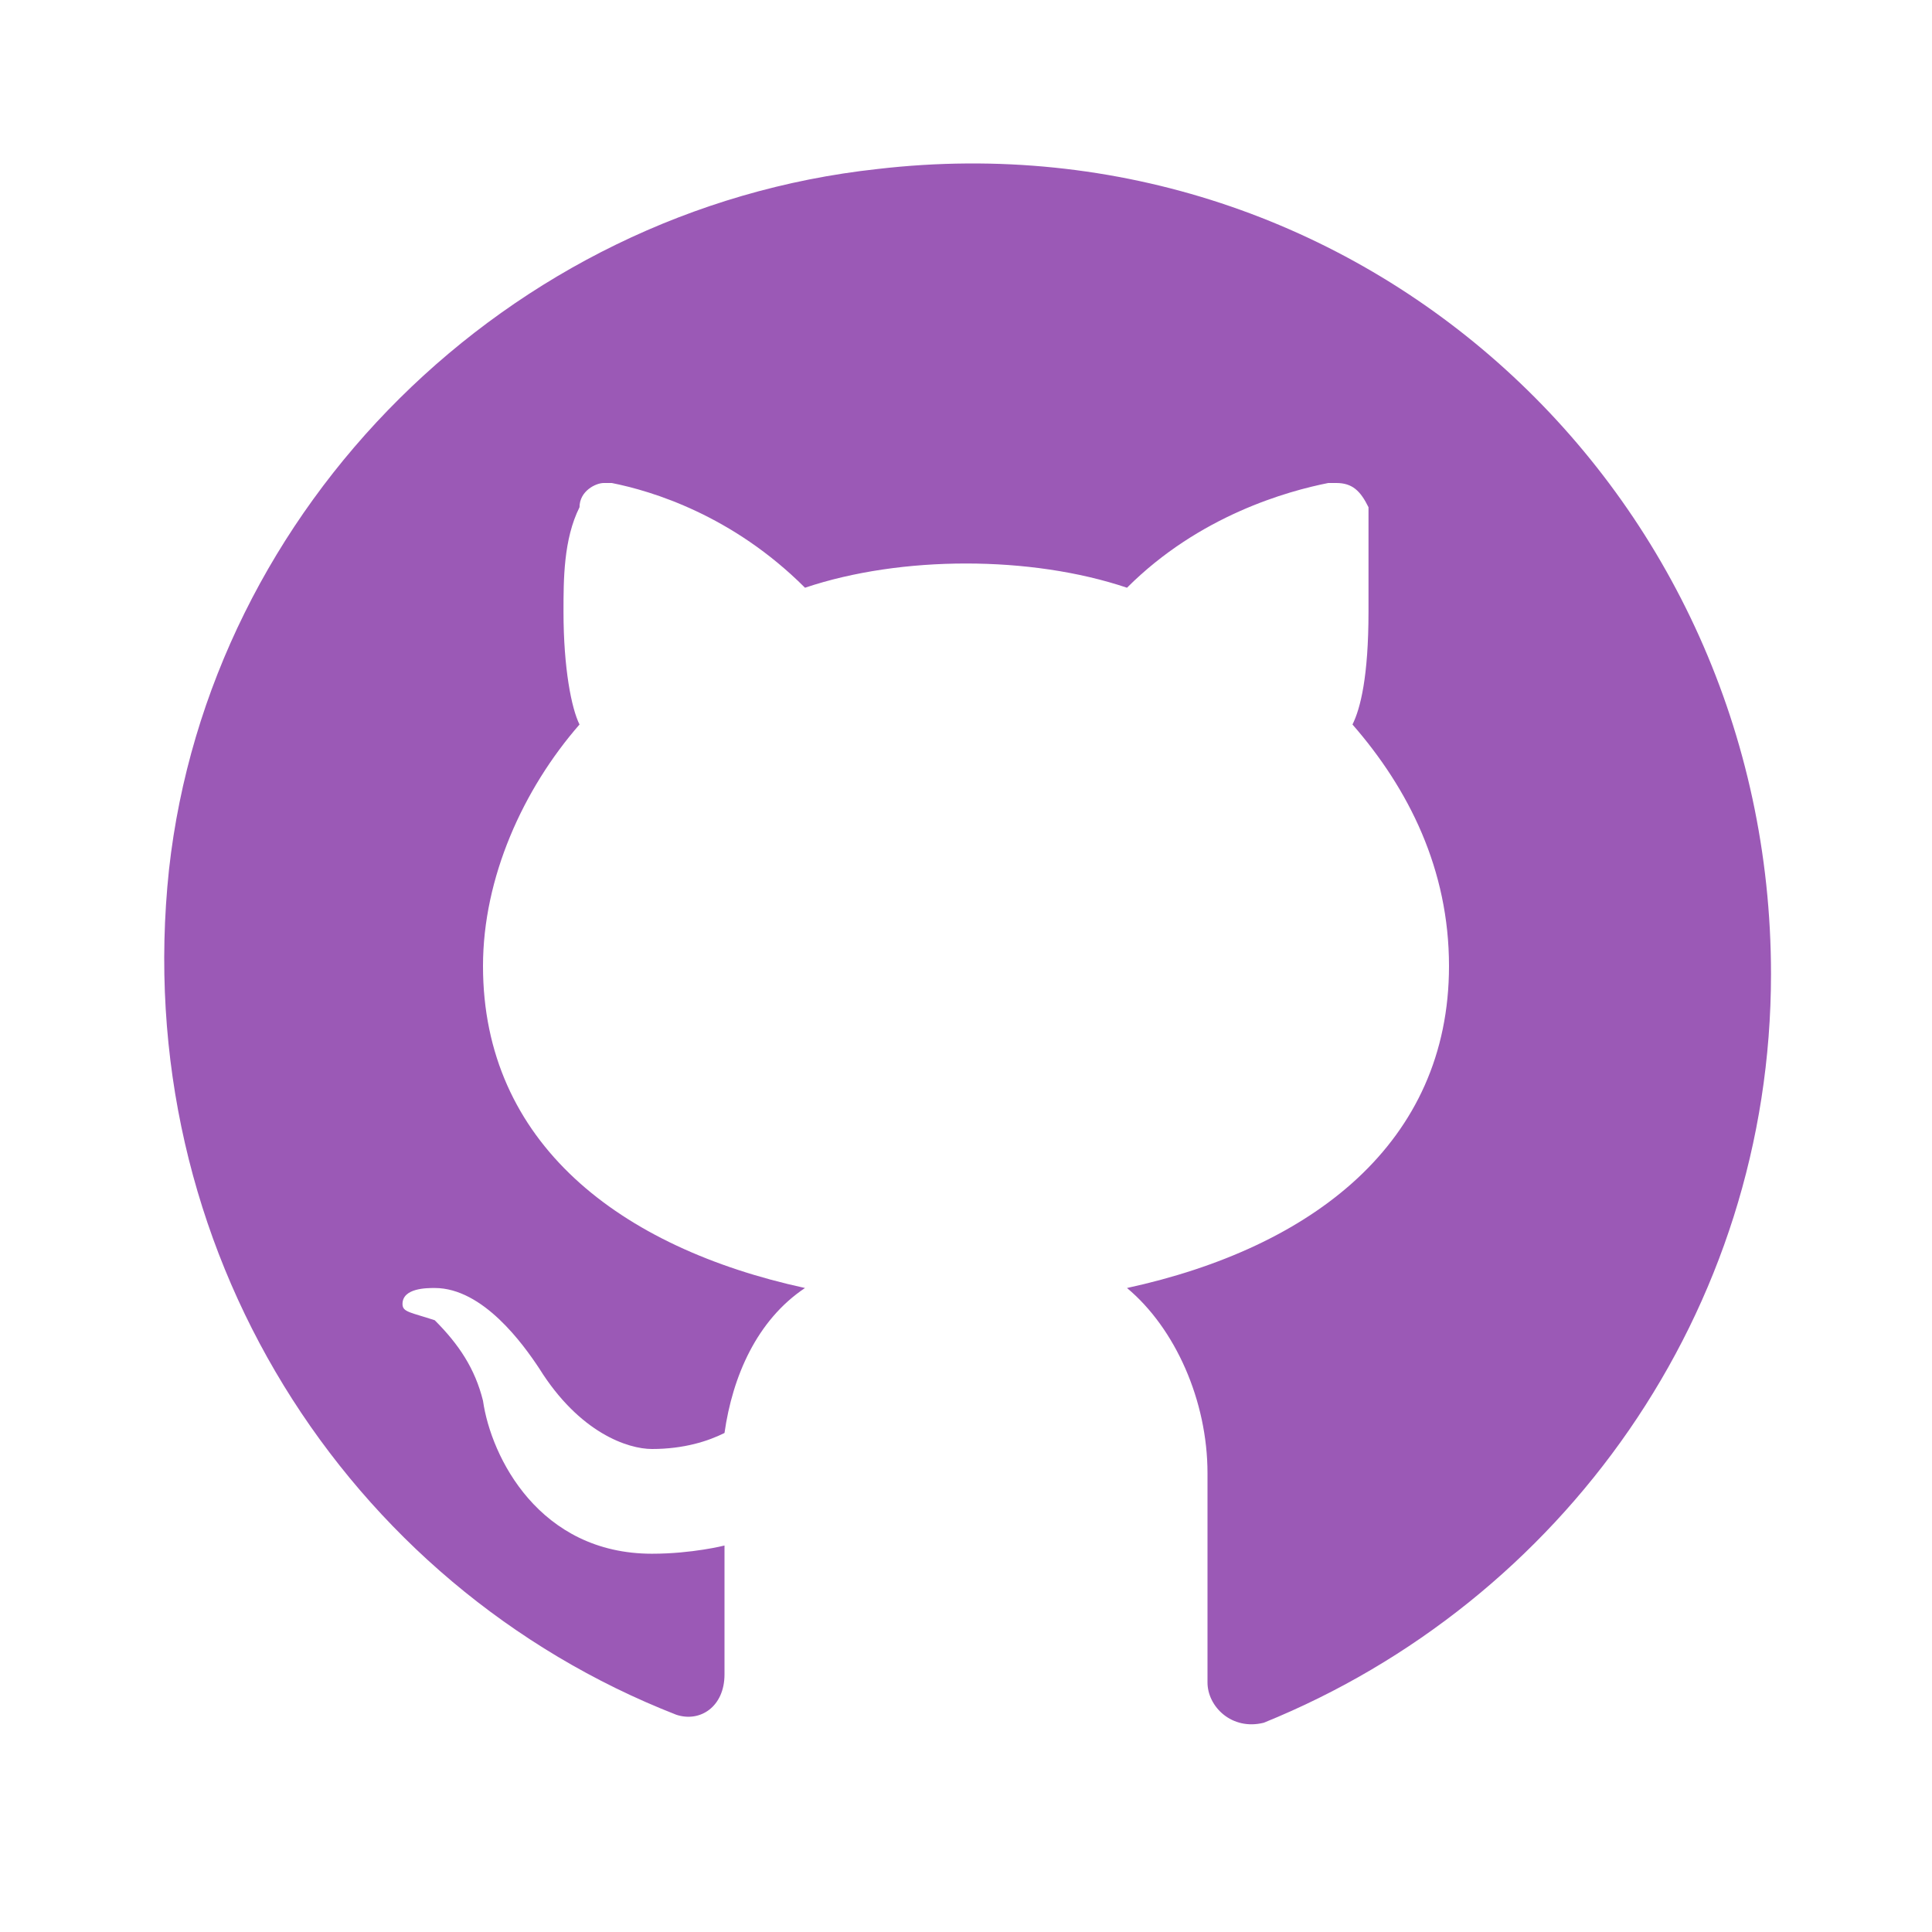
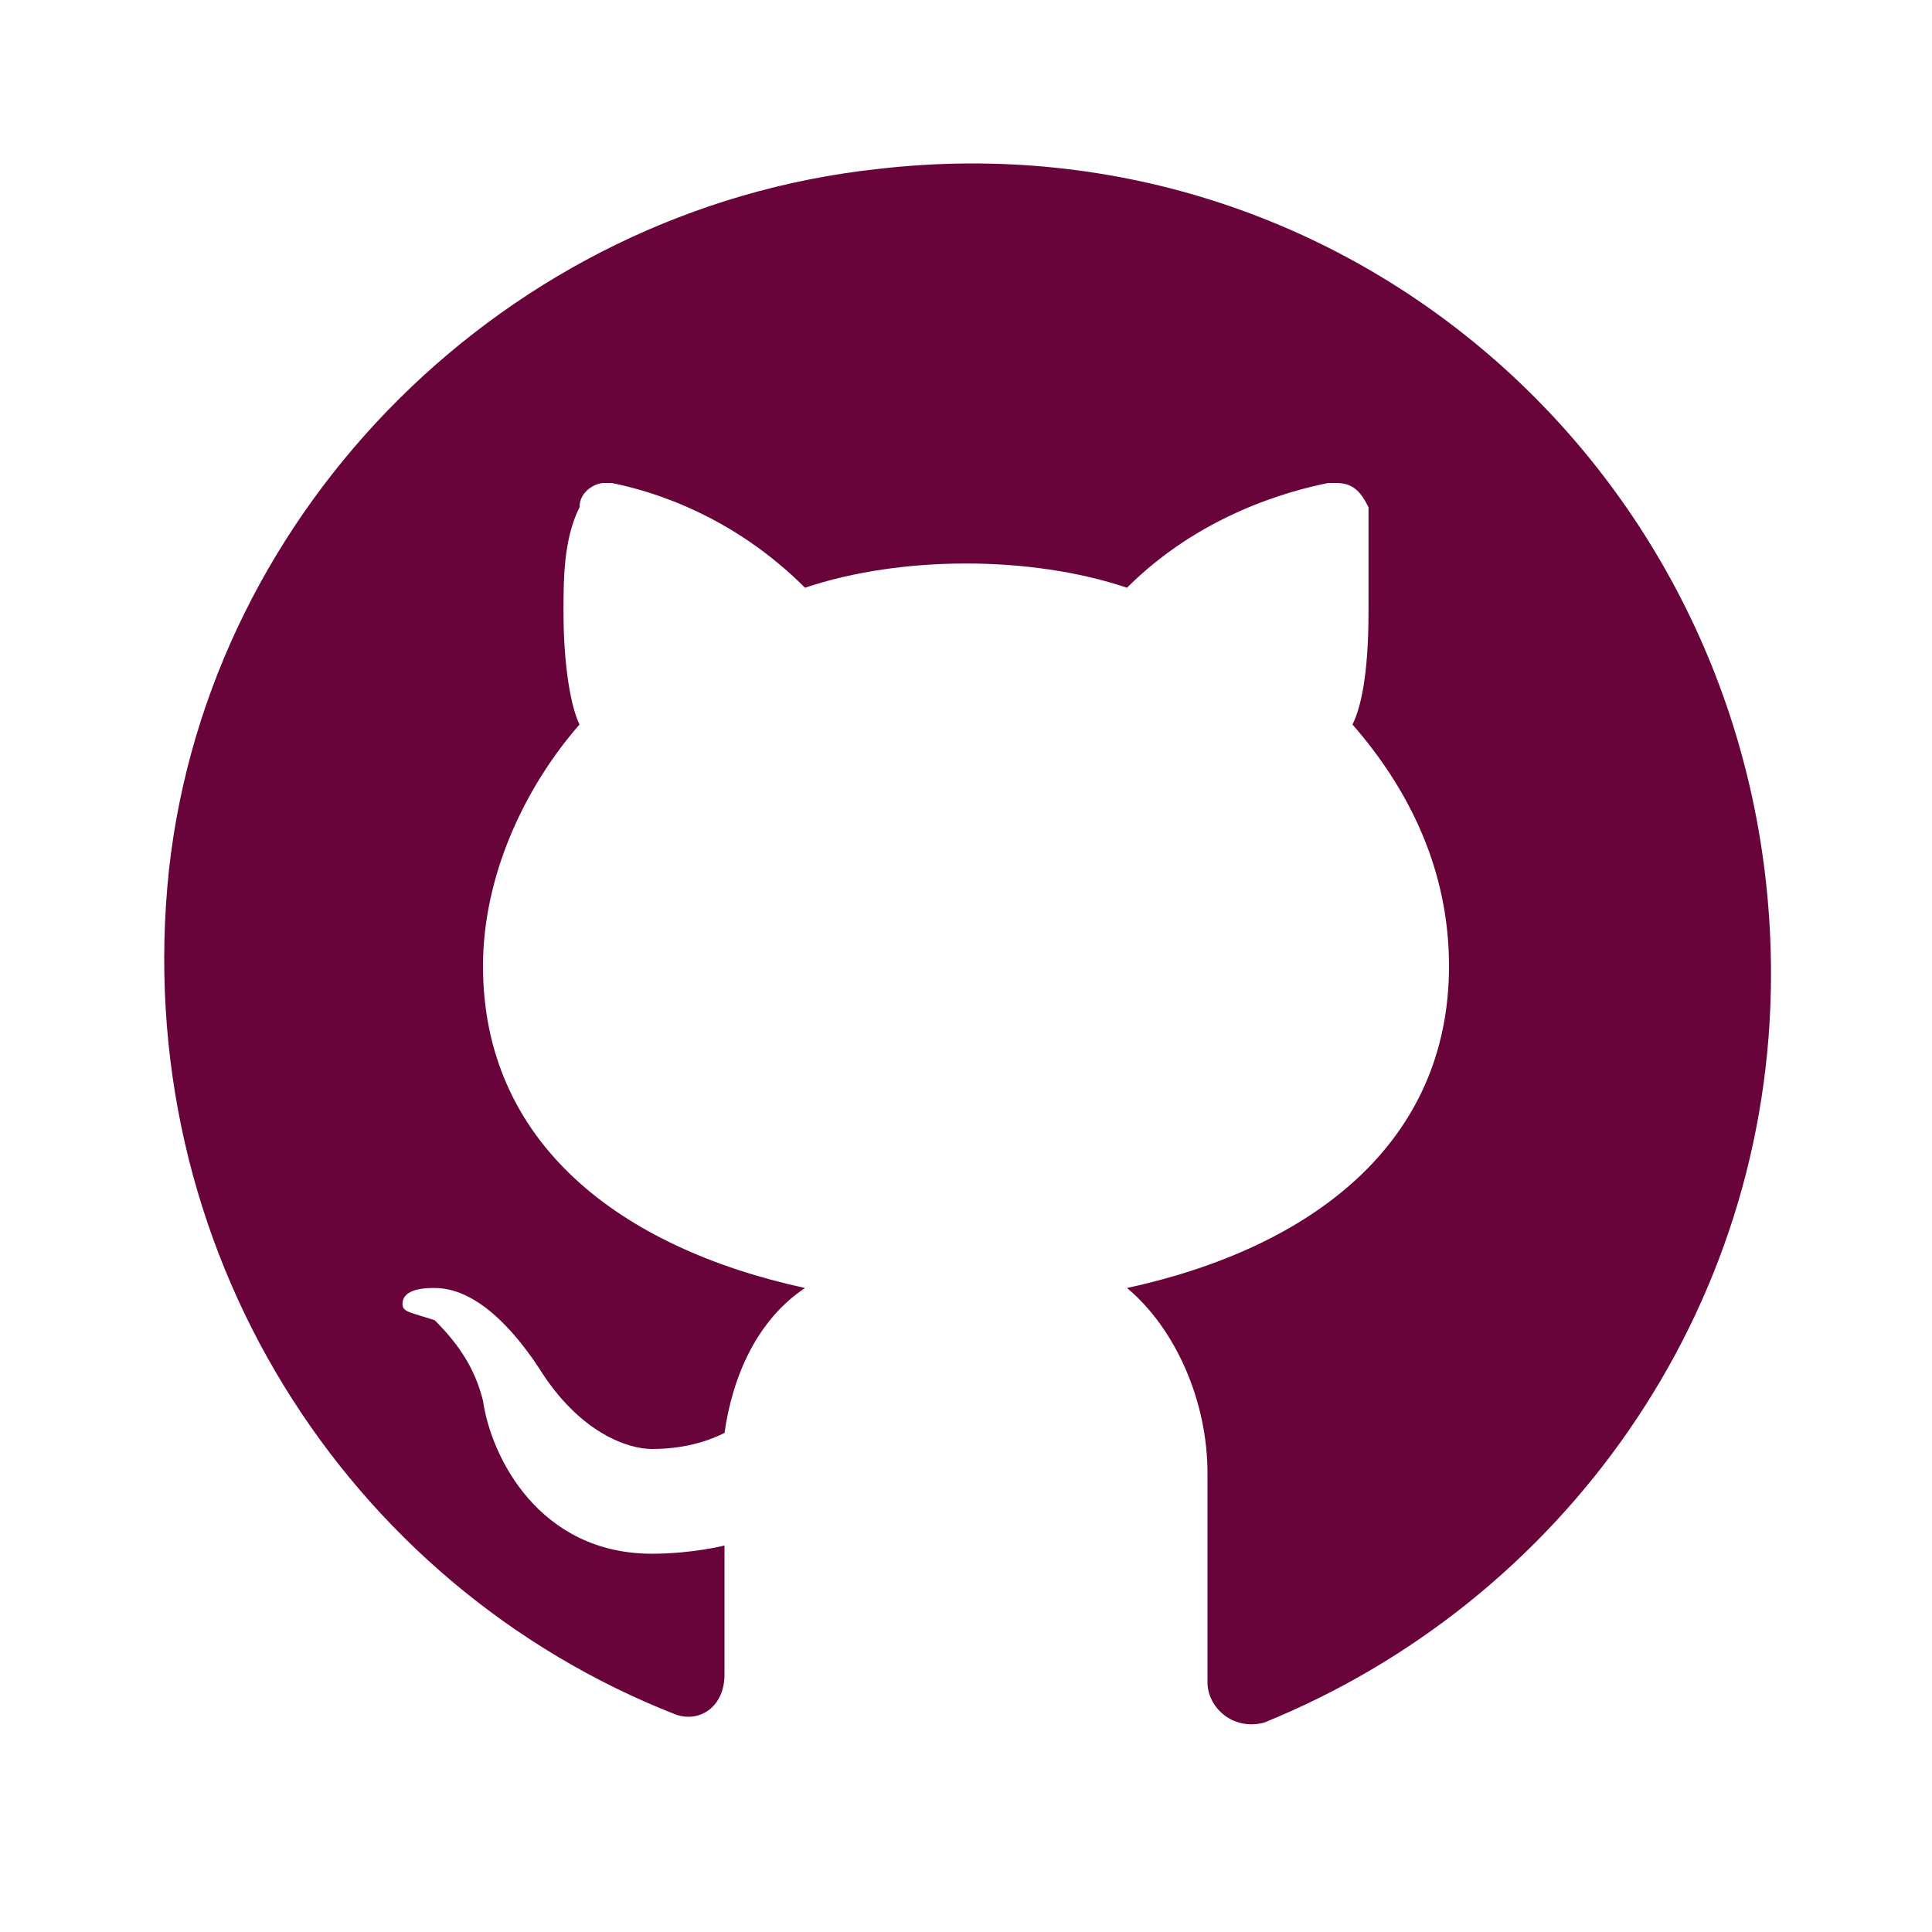
<svg xmlns="http://www.w3.org/2000/svg" viewBox="0 0 48 48" width="48px" height="48px">
  <g id="surface12946375">
-     <path style=" stroke:none;fill-rule:nonzero;fill:rgb(60.784%,34.902%,71.373%);fill-opacity:1;" d="M 21.801 4.199 C 12.602 5.199 5.199 12.602 4.199 21.602 C 3.199 31 8.602 39.398 16.801 42.602 C 17.398 42.801 18 42.398 18 41.602 L 18 38.398 C 18 38.398 17.199 38.602 16.199 38.602 C 13.398 38.602 12.199 36.199 12 34.801 C 11.801 34 11.398 33.398 10.801 32.801 C 10.199 32.602 10 32.602 10 32.398 C 10 32 10.602 32 10.801 32 C 12 32 13 33.398 13.398 34 C 14.398 35.602 15.602 36 16.199 36 C 17 36 17.602 35.801 18 35.602 C 18.199 34.199 18.801 32.801 20 32 C 15.398 31 12 28.398 12 24 C 12 21.801 13 19.602 14.398 18 C 14.199 17.602 14 16.602 14 15.199 C 14 14.398 14 13.398 14.398 12.602 C 14.398 12.199 14.801 12 15 12 L 15.199 12 C 16.199 12.199 18.199 12.801 20 14.602 C 21.199 14.199 22.602 14 24 14 C 25.398 14 26.801 14.199 28 14.602 C 29.801 12.801 32 12.199 33 12 L 33.199 12 C 33.602 12 33.801 12.199 34 12.602 C 34 13.398 34 14.398 34 15.199 C 34 16.801 33.801 17.602 33.602 18 C 35 19.602 36 21.602 36 24 C 36 28.398 32.602 31 28 32 C 29.199 33 30 34.801 30 36.602 L 30 41.801 C 30 42.398 30.602 43 31.398 42.801 C 38.801 39.801 44 32.602 44 24.199 C 44 12.199 33.801 2.801 21.801 4.199 Z M 21.801 4.199 " />
+     <path style=" stroke:none;fill-rule:nonzero;fill:#69043B;fill-opacity:1;" d="M 21.801 4.199 C 12.602 5.199 5.199 12.602 4.199 21.602 C 3.199 31 8.602 39.398 16.801 42.602 C 17.398 42.801 18 42.398 18 41.602 L 18 38.398 C 18 38.398 17.199 38.602 16.199 38.602 C 13.398 38.602 12.199 36.199 12 34.801 C 11.801 34 11.398 33.398 10.801 32.801 C 10.199 32.602 10 32.602 10 32.398 C 10 32 10.602 32 10.801 32 C 12 32 13 33.398 13.398 34 C 14.398 35.602 15.602 36 16.199 36 C 17 36 17.602 35.801 18 35.602 C 18.199 34.199 18.801 32.801 20 32 C 15.398 31 12 28.398 12 24 C 12 21.801 13 19.602 14.398 18 C 14.199 17.602 14 16.602 14 15.199 C 14 14.398 14 13.398 14.398 12.602 C 14.398 12.199 14.801 12 15 12 L 15.199 12 C 16.199 12.199 18.199 12.801 20 14.602 C 21.199 14.199 22.602 14 24 14 C 25.398 14 26.801 14.199 28 14.602 C 29.801 12.801 32 12.199 33 12 L 33.199 12 C 33.602 12 33.801 12.199 34 12.602 C 34 13.398 34 14.398 34 15.199 C 34 16.801 33.801 17.602 33.602 18 C 35 19.602 36 21.602 36 24 C 36 28.398 32.602 31 28 32 C 29.199 33 30 34.801 30 36.602 L 30 41.801 C 30 42.398 30.602 43 31.398 42.801 C 38.801 39.801 44 32.602 44 24.199 C 44 12.199 33.801 2.801 21.801 4.199 Z M 21.801 4.199 " />
  </g>
</svg>
